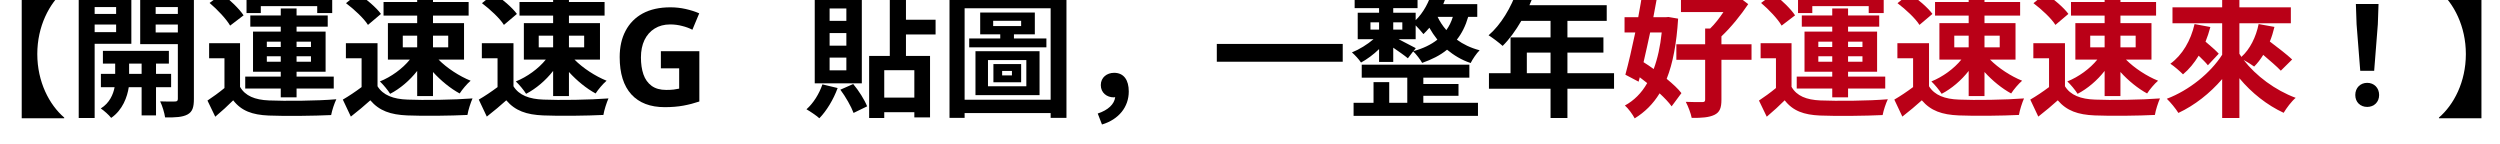
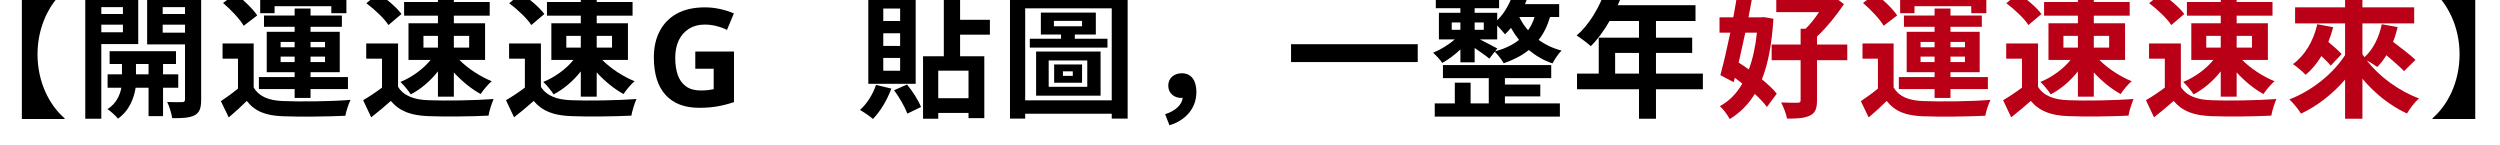
- <svg xmlns="http://www.w3.org/2000/svg" width="331px" height="19px" viewBox="0 0 331 19" version="1.1">
+ <svg xmlns="http://www.w3.org/2000/svg" width="329px" height="19px" viewBox="0 0 329 19" version="1.1">
  <defs />
-   <g id="Page-1" stroke="none" stroke-width="1" fill="none" fill-rule="evenodd" font-size="18" font-family="DFNMing-W9-WIN-BF, DFNMingXBold-B5" line-spacing="20" font-weight="bold">
-     <g id="Artboard" transform="translate(-694, -1436)">
-       <g id="bottom" transform="translate(52, 1436)">
-         <g id="btn_下載" transform="translate(633, 0)">
-           <text id="download_word">
-             <tspan x="0" y="14" fill="#000000">【開運速速</tspan>
-             <tspan x="90" y="14" font-family="DFMing-W14-WINP-BF, DFPMingSUBold-B5" fill="#000000"> G </tspan>
-             <tspan x="115.418" y="14" fill="#000000">貼圖，一整年</tspan>
-             <tspan x="223.418" y="14" fill="#BA0017">好運速速來</tspan>
-             <tspan x="313.418" y="14" fill="#000000">！】</tspan>
-           </text>
-         </g>
-       </g>
+   <g id="Page-1" stroke="none" stroke-width="1" fill="none" fill-rule="evenodd" font-weight="bold" font-family="DFNMing-W9-WIN-BF, DFNMingXBold-B5" line-spacing="20" letter-spacing="0.8" font-size="18">
+     <g id="Artboard" transform="translate(-808, -770)">
+       <text id="download_word">
+         <tspan x="799" y="784" fill="#000000">【開運速速</tspan>
+         <tspan x="893" y="784" font-family="DFMing-W14-WINP-BF, DFPMingSUBold-B5" fill="#000000"> G </tspan>
+         <tspan x="920.818" y="784" fill="#000000">貼圖，一整年</tspan>
+         <tspan x="1033.618" y="784" fill="#BA0017">好運速速來</tspan>
+         <tspan x="1127.618" y="784" fill="#000000">】</tspan>
+       </text>
    </g>
  </g>
</svg>
